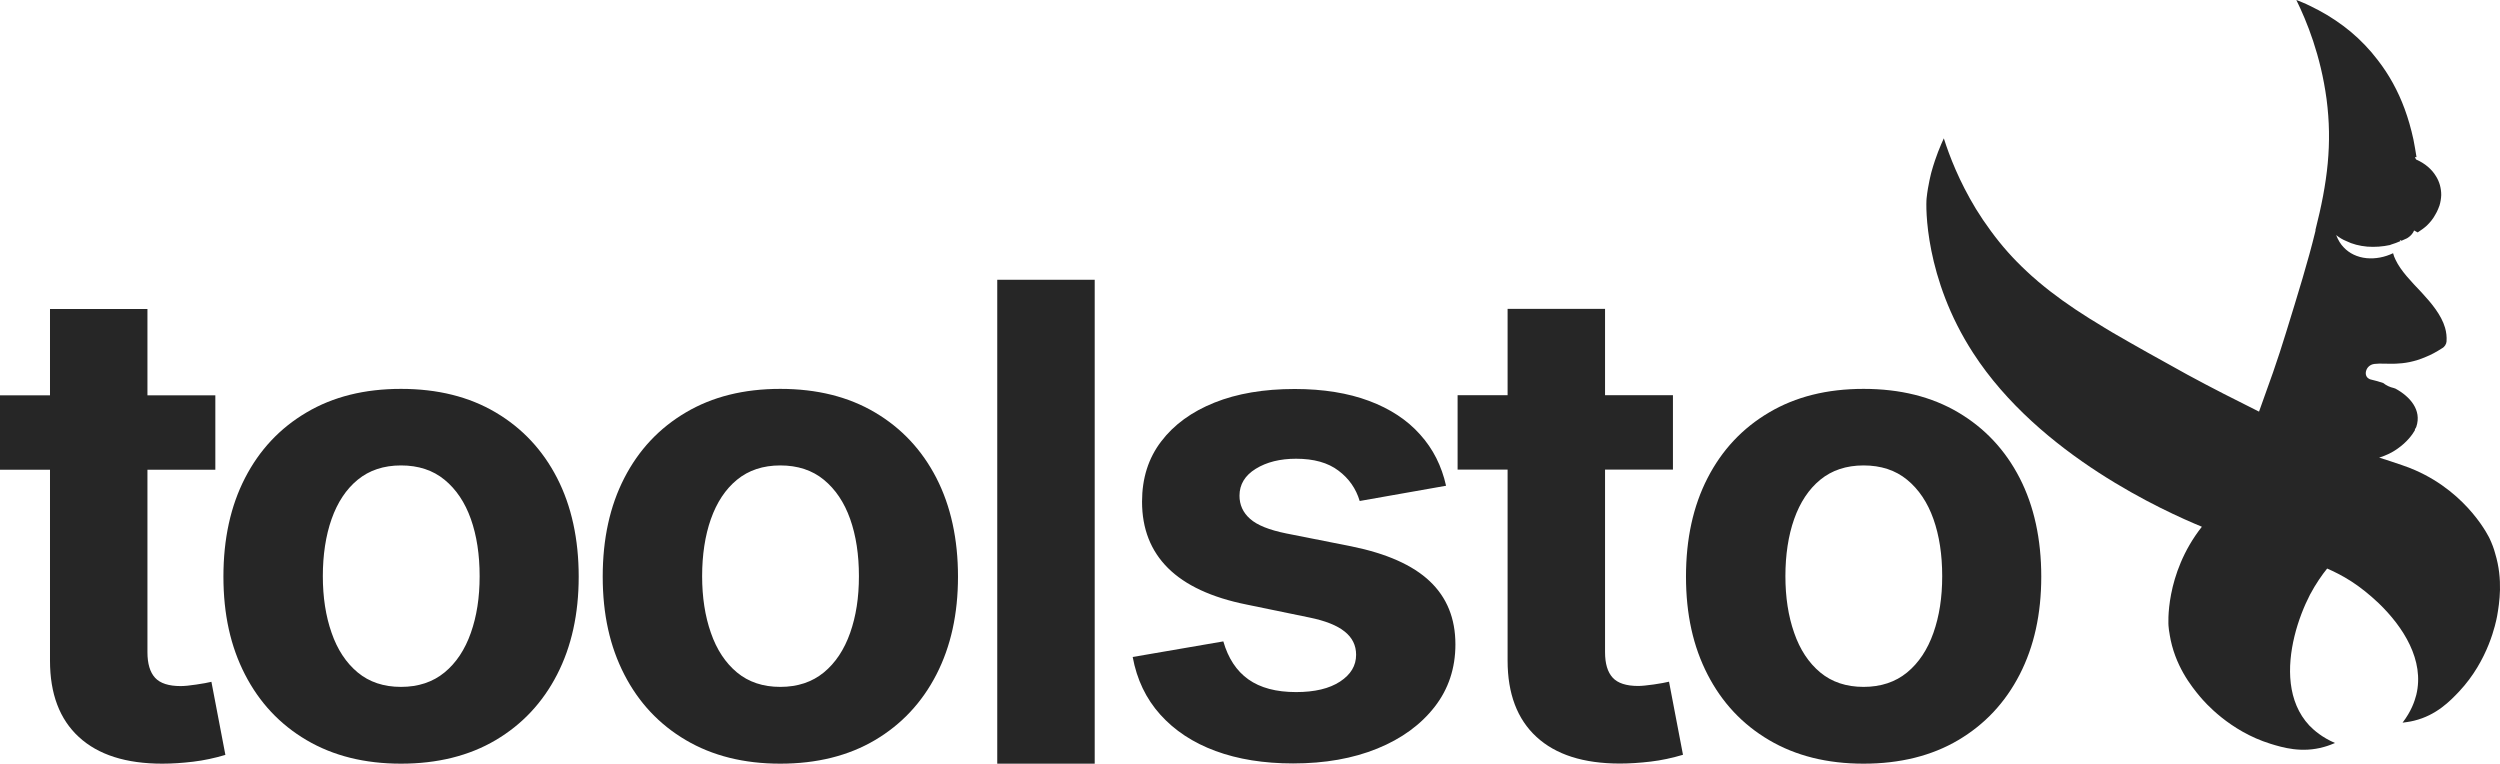
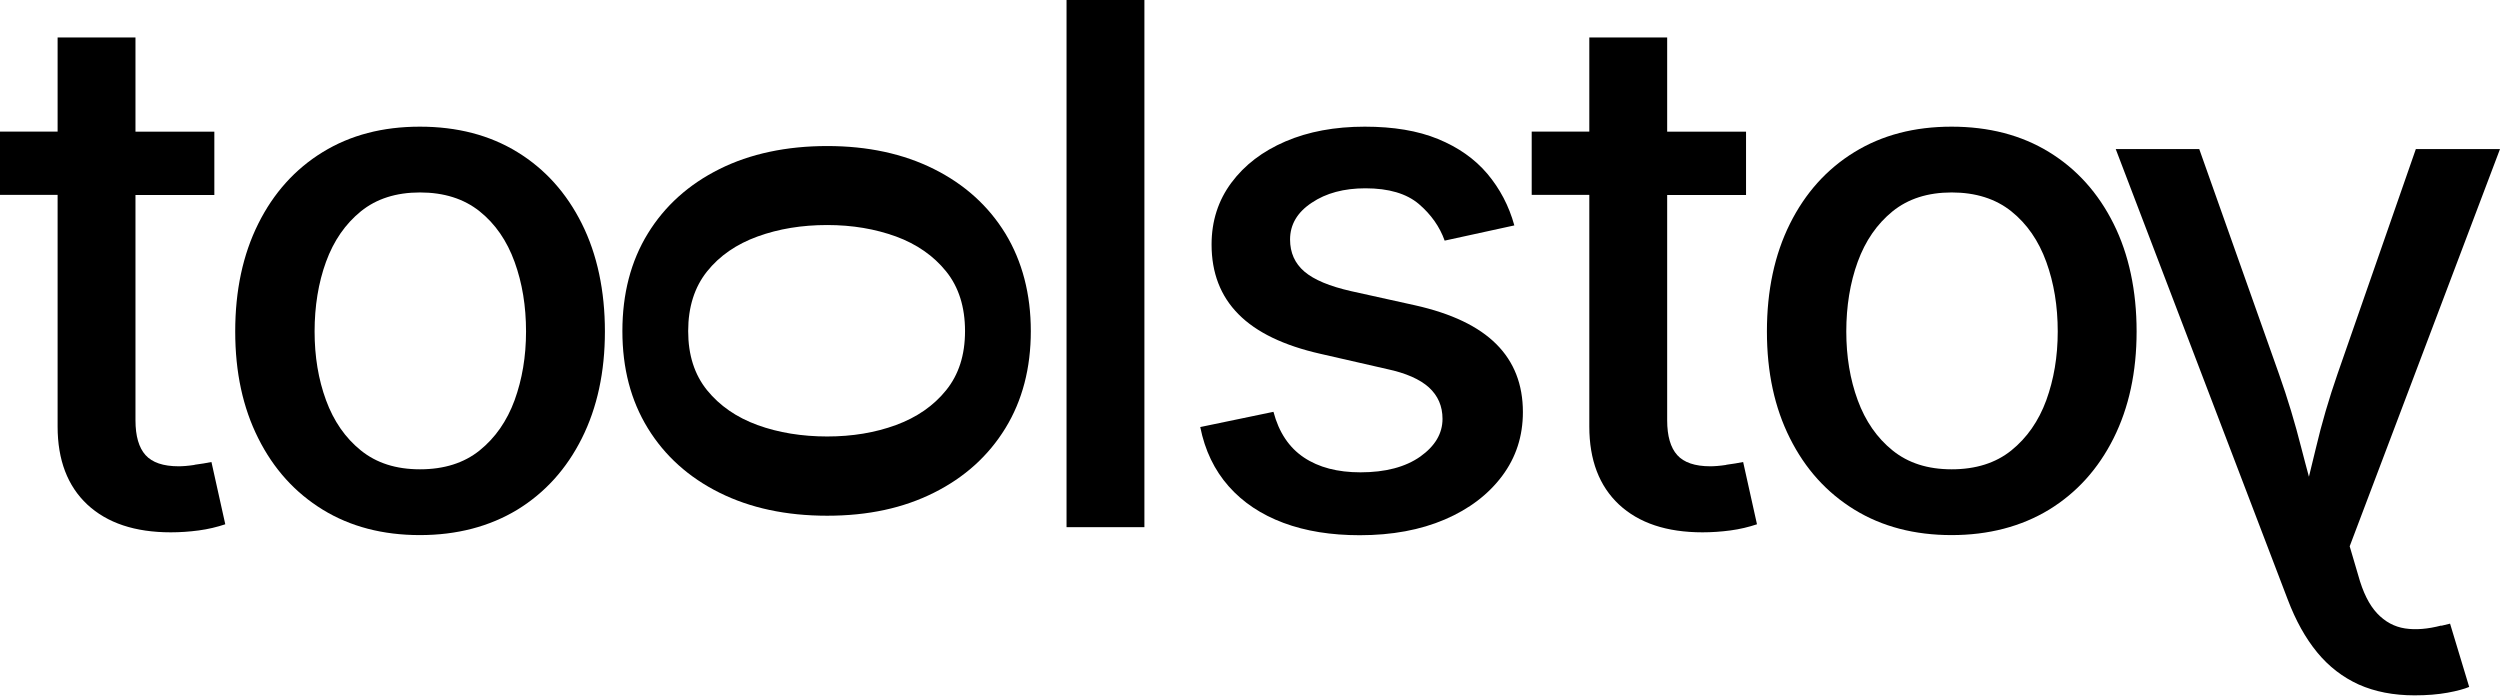
- <svg xmlns="http://www.w3.org/2000/svg" id="Layer_2" data-name="Layer 2" viewBox="0 0 216.52 66.13">
-   <defs>
-     <style>
-       .cls-1 {
-         fill: #262626;
-       }
-     </style>
-   </defs>
-   <g id="Layer_1-2" data-name="Layer 1">
-     <path class="cls-1" d="M42.93,35.72c-2.3-1.36-5.03-2.04-8.2-2.04s-5.88.68-8.18,2.04c-2.31,1.36-4.08,3.25-5.33,5.68-1.25,2.43-1.87,5.27-1.87,8.54s.62,6.05,1.87,8.48c1.25,2.43,3.02,4.32,5.33,5.68,2.31,1.36,5.03,2.04,8.18,2.04s5.9-.68,8.2-2.04c2.3-1.36,4.07-3.25,5.32-5.68,1.25-2.43,1.87-5.25,1.87-8.48s-.62-6.11-1.87-8.54c-1.25-2.43-3.02-4.32-5.32-5.68ZM40.78,54.81c-.51,1.45-1.27,2.6-2.28,3.43-1.01.83-2.27,1.25-3.77,1.25s-2.75-.42-3.75-1.25c-1-.83-1.76-1.98-2.26-3.43-.51-1.45-.76-3.09-.76-4.91s.25-3.51.76-4.95c.51-1.44,1.26-2.58,2.26-3.4,1-.82,2.25-1.24,3.75-1.24s2.76.41,3.77,1.24c1.01.83,1.77,1.96,2.28,3.4.51,1.44.76,3.09.76,4.95s-.25,3.46-.76,4.91Z" />
-     <path class="cls-1" d="M75.78,35.72c-2.3-1.36-5.03-2.04-8.2-2.04s-5.88.68-8.18,2.04c-2.31,1.36-4.08,3.25-5.33,5.68-1.25,2.43-1.87,5.27-1.87,8.54s.62,6.05,1.87,8.48c1.25,2.43,3.02,4.32,5.33,5.68,2.31,1.36,5.03,2.04,8.18,2.04s5.9-.68,8.2-2.04c2.3-1.36,4.07-3.25,5.32-5.68,1.25-2.43,1.87-5.25,1.87-8.48s-.62-6.11-1.87-8.54c-1.25-2.43-3.02-4.32-5.32-5.68ZM73.63,54.81c-.51,1.45-1.27,2.6-2.28,3.43-1.01.83-2.27,1.25-3.77,1.25s-2.75-.42-3.75-1.25c-1-.83-1.76-1.98-2.26-3.43-.51-1.45-.76-3.09-.76-4.91s.25-3.51.76-4.95c.51-1.44,1.26-2.58,2.26-3.4,1-.82,2.25-1.24,3.75-1.24s2.76.41,3.77,1.24c1.01.83,1.77,1.96,2.28,3.4.51,1.44.76,3.09.76,4.95s-.25,3.46-.76,4.91Z" />
-     <rect class="cls-1" x="86.37" y="24.23" width="8.44" height="41.91" />
-     <path class="cls-1" d="M117.05,47.32l-5.65-1.12c-1.48-.3-2.53-.72-3.14-1.27-.61-.54-.91-1.21-.91-2,0-.97.47-1.75,1.41-2.33.94-.58,2.1-.87,3.49-.87,1.54,0,2.76.34,3.67,1.03.91.68,1.52,1.56,1.84,2.63l7.48-1.32c-.38-1.71-1.12-3.19-2.25-4.44-1.12-1.26-2.6-2.23-4.42-2.91-1.82-.68-3.97-1.03-6.44-1.03-2.66,0-4.98.39-6.95,1.18s-3.51,1.91-4.61,3.36c-1.11,1.45-1.66,3.19-1.66,5.22,0,2.34.75,4.26,2.25,5.75,1.5,1.49,3.77,2.55,6.81,3.16l5.43,1.12c1.37.28,2.39.68,3.05,1.21.67.53,1,1.2,1,2.02,0,.94-.46,1.71-1.39,2.32-.93.61-2.2.91-3.81.91-1.73,0-3.1-.37-4.13-1.1-1.03-.73-1.75-1.83-2.17-3.29l-7.85,1.35c.36,1.95,1.15,3.61,2.39,4.99,1.24,1.38,2.83,2.43,4.78,3.15,1.95.72,4.19,1.08,6.72,1.08,2.76,0,5.19-.43,7.3-1.29,2.11-.86,3.76-2.07,4.96-3.61s1.8-3.35,1.8-5.41c0-2.25-.74-4.07-2.22-5.47-1.48-1.4-3.74-2.4-6.78-3.02Z" />
-     <path class="cls-1" d="M143.23,59.28c-.58.08-1.03.13-1.35.13-1.03,0-1.77-.24-2.21-.72-.44-.48-.66-1.21-.66-2.21v-15.81h5.88v-6.44h-5.88v-7.48h-8.44v7.48h-4.33v6.44h4.33v16.54c0,2.87.83,5.07,2.5,6.61,1.67,1.54,4.08,2.31,7.23,2.31.84,0,1.73-.06,2.66-.17.93-.11,1.86-.31,2.8-.59l-1.21-6.33c-.3.08-.74.15-1.32.24Z" />
-     <path class="cls-1" d="M169.6,35.72c-2.3-1.36-5.03-2.04-8.2-2.04s-5.88.68-8.18,2.04c-2.31,1.36-4.08,3.25-5.33,5.68-1.25,2.43-1.87,5.27-1.87,8.54s.62,6.05,1.87,8.48c1.25,2.43,3.02,4.32,5.33,5.68,2.31,1.36,5.03,2.04,8.18,2.04s5.9-.68,8.2-2.04c2.3-1.36,4.07-3.25,5.32-5.68,1.25-2.43,1.87-5.25,1.87-8.48s-.62-6.11-1.87-8.54c-1.25-2.43-3.02-4.32-5.32-5.68ZM167.45,54.81c-.51,1.45-1.27,2.6-2.28,3.43-1.01.83-2.27,1.25-3.77,1.25s-2.75-.42-3.75-1.25c-1-.83-1.76-1.98-2.26-3.43-.51-1.45-.76-3.09-.76-4.91s.25-3.51.76-4.95c.51-1.44,1.26-2.58,2.26-3.4,1-.82,2.25-1.24,3.75-1.24s2.76.41,3.77,1.24c1.01.83,1.77,1.96,2.28,3.4.51,1.44.76,3.09.76,4.95s-.25,3.46-.76,4.91Z" />
-     <path class="cls-1" d="M210.98,15.27c-.37-.62-.96-1.12-1.73-1.46-.04-.07-.07-.14-.1-.2h.14c-.08-.51-.17-1.03-.27-1.54-.2-.92-.45-1.8-.76-2.64-.57-1.55-1.35-2.97-2.33-4.23-.69-.91-1.48-1.73-2.35-2.46-.85-.7-1.78-1.33-2.78-1.86-.36-.18-.73-.37-.73-.37-.46-.23-.88-.39-1.19-.51.9,1.83,2.11,4.78,2.62,8.59.5,3.84.09,7.19-.97,11.35h.02s-.02.08-.03.13c-.61,2.51-1.48,5.33-2.53,8.73-.35,1.14-.73,2.31-1.13,3.46-.41,1.17-.82,2.32-1.21,3.39-1.99-.99-4.18-2.1-6.22-3.21-2.45-1.35-4.58-2.54-6.47-3.64-.46-.27-.91-.55-1.33-.81-.12-.07-.23-.14-.34-.21-.11-.06-.21-.12-.3-.18-1.66-1.04-3.11-2.07-4.4-3.16-.06-.05-.12-.09-.16-.14-.32-.27-.63-.54-.92-.82-1.13-1.05-2.14-2.18-3.09-3.48-.48-.65-.91-1.29-1.29-1.91-1.45-2.39-2.29-4.57-2.78-6.11-.14.31-.32.71-.5,1.18,0,0-.14.38-.27.75-.11.33-.21.65-.3.98,0,0-.3,1.11-.42,2.27-.08.71-.17,6.94,4.03,13.41,5.74,8.87,16.64,13.74,19.81,15.05-3.25,4.13-2.89,8.58-2.89,8.58.02.25.05.5.1.74t0,.02c.43,2.67,1.87,4.47,2.65,5.4.36.42,2.51,2.95,6.09,4.06,1.04.32,2.7.82,4.63.27.4-.11.71-.24.95-.34-1.13-.49-1.81-1.09-2.22-1.51-1.92-2.05-1.94-5.07-1.29-7.74.33-1.35.83-2.6,1.34-3.59.51-.96,1.06-1.74,1.49-2.27.6.26,1.33.62,2.09,1.11.75.48,1.58,1.14,2.37,1.89,2.13,2.05,3.99,4.95,3.26,7.94-.15.58-.44,1.43-1.19,2.41.26-.04.59-.07.99-.17,1.95-.47,3.15-1.73,3.9-2.52,2.57-2.73,3.19-5.99,3.3-6.54.19-1.11.53-3.13-.17-5.43-.11-.43-.28-.86-.48-1.29,0,0-1.79-3.87-6.43-5.91-.37-.16-.74-.31-1.14-.44-.14-.06-1.89-.63-2-.66l.11-.03c.39-.13.95-.35,1.5-.75.8-.56,1.26-1.19,1.48-1.57l.02-.12c.04-.06.1-.14.11-.19.5-1.47-.57-2.64-1.8-3.31-.04-.02-.08-.03-.14-.05-.35-.08-.65-.22-.93-.44-.34-.11-.69-.22-1.06-.3-.06,0-.11-.04-.17-.07-.25-.13-.33-.42-.24-.7.08-.27.32-.53.71-.58,1.01-.13,2.41.28,4.48-.62.43-.17.89-.42,1.37-.73.23-.12.38-.36.4-.59.03-.41-.02-.82-.13-1.2-.32-1.09-1.15-2.1-2.03-3.05-.9-.95-1.8-1.87-2.25-2.82-.1-.19-.17-.39-.22-.58-.73.35-1.52.5-2.29.43-.82-.08-1.5-.42-1.98-.93-.14-.14-.25-.29-.36-.46-.12-.2-.22-.4-.3-.61.25.2.55.39.88.52.52.26,1.14.42,1.81.48.66.05,1.34,0,1.98-.14h0s.06-.03.06-.03c.3-.09.57-.19.84-.31-.02-.03-.05-.06-.06-.11l.15.08c.17-.07.31-.13.47-.21.04-.02.07-.04.11-.07.22-.14.43-.39.51-.61l.09.05c.07.04.14.08.22.12.29-.19.56-.38.79-.59.29-.28.55-.6.73-.94.09-.15.17-.3.24-.47.05-.11.09-.22.13-.33.09-.3.14-.61.15-.91h0c0-.59-.15-1.14-.45-1.62Z" />
-     <path class="cls-1" d="M18.65,34.24v6.44H0v-6.44h18.65ZM4.33,26.76h8.44v29.73c0,.99.22,1.73.66,2.21.44.48,1.18.72,2.21.72.32,0,.77-.04,1.35-.13s1.02-.16,1.32-.24l1.21,6.33c-.94.28-1.87.48-2.8.59-.93.11-1.81.17-2.66.17-3.15,0-5.56-.77-7.23-2.31-1.67-1.54-2.5-3.74-2.5-6.61v-30.46Z" />
-   </g>
+ <svg xmlns="http://www.w3.org/2000/svg" id="Layer_1" data-name="Layer 1" viewBox="0 0 198.75 55.27">
+   <path d="M15.47,36.96c-.53.08-.95.11-1.27.11-1.22,0-2.1-.3-2.63-.89-.53-.59-.8-1.51-.8-2.77V15.5h6.27v-5.03h-6.27V2.98h-6.19v7.48H0v5.03h4.58v18.42c0,2.66.79,4.73,2.36,6.2,1.58,1.47,3.79,2.21,6.64,2.21.73,0,1.47-.05,2.22-.15s1.45-.27,2.11-.49l-1.1-4.95c-.38.08-.83.15-1.35.22Z" />
+   <path d="M41.13,12.09c-2.2-1.35-4.79-2.02-7.75-2.02s-5.52.67-7.72,2.02c-2.2,1.35-3.91,3.25-5.13,5.7-1.22,2.45-1.83,5.3-1.83,8.56s.61,6.06,1.83,8.49c1.22,2.44,2.93,4.33,5.13,5.68,2.2,1.35,4.78,2.02,7.72,2.02s5.54-.68,7.75-2.02c2.2-1.35,3.91-3.24,5.13-5.68,1.22-2.44,1.83-5.27,1.83-8.49s-.61-6.12-1.83-8.56c-1.22-2.45-2.93-4.35-5.13-5.7ZM40.91,31.82c-.61,1.66-1.54,2.99-2.78,3.99s-2.83,1.5-4.74,1.5-3.46-.5-4.7-1.5c-1.24-1-2.16-2.33-2.77-3.99-.61-1.66-.91-3.48-.91-5.47s.3-3.87.91-5.54c.61-1.67,1.53-3,2.77-4.01,1.24-1,2.8-1.5,4.7-1.5s3.49.5,4.74,1.5c1.25,1,2.17,2.34,2.78,4.02.61,1.68.91,3.52.91,5.53s-.31,3.81-.91,5.47Z" />
+   <path d="M74.25,13.44c-2.44-1.22-5.27-1.83-8.49-1.83s-6.12.61-8.56,1.83c-2.45,1.22-4.35,2.93-5.7,5.13-1.35,2.2-2.02,4.79-2.02,7.75s.67,5.52,2.02,7.72c1.35,2.2,3.25,3.91,5.7,5.13,2.45,1.22,5.3,1.83,8.56,1.83s6.06-.61,8.49-1.83c2.44-1.22,4.33-2.93,5.68-5.13,1.35-2.2,2.02-4.78,2.02-7.72s-.68-5.54-2.02-7.75c-1.35-2.2-3.24-3.91-5.68-5.13ZM75.22,31.02c-1,1.24-2.33,2.16-3.99,2.77-1.66.61-3.48.91-5.47.91s-3.87-.3-5.54-.91c-1.67-.61-3-1.53-4.01-2.77-1-1.24-1.5-2.8-1.5-4.7s.5-3.49,1.5-4.74c1-1.25,2.34-2.17,4.02-2.78,1.68-.61,3.52-.91,5.53-.91s3.81.31,5.47.91c1.66.61,2.99,1.54,3.99,2.78s1.5,2.83,1.5,4.74-.5,3.46-1.5,4.7Z" />
+   <rect x="84.79" width="6.19" height="41.91" />
+   <path d="M112.49,24.27l-5.06-1.12c-1.73-.39-2.97-.91-3.73-1.56s-1.14-1.5-1.14-2.55c0-1.18.57-2.16,1.72-2.92,1.14-.77,2.57-1.15,4.27-1.15,1.86,0,3.27.42,4.25,1.25.97.83,1.66,1.81,2.05,2.91l5.54-1.21c-.43-1.56-1.15-2.92-2.15-4.11-1-1.18-2.31-2.1-3.92-2.76-1.61-.66-3.55-.98-5.82-.98-2.38,0-4.48.39-6.3,1.17-1.82.78-3.25,1.87-4.3,3.28-1.05,1.41-1.58,3.05-1.58,4.92,0,2.25.71,4.1,2.14,5.54,1.42,1.44,3.6,2.49,6.52,3.15l5.29,1.21c1.5.32,2.61.81,3.33,1.46.72.66,1.08,1.49,1.08,2.5,0,1.16-.59,2.16-1.77,3-1.18.83-2.77,1.25-4.75,1.25-1.82,0-3.32-.39-4.5-1.18-1.18-.79-1.99-2-2.42-3.63l-5.82,1.21c.37,1.86,1.13,3.43,2.26,4.71,1.13,1.28,2.59,2.25,4.36,2.91,1.77.66,3.79.98,6.06.98,2.57,0,4.82-.42,6.76-1.25,1.94-.83,3.46-1.99,4.56-3.46,1.1-1.47,1.65-3.16,1.65-5.08,0-2.19-.7-3.99-2.11-5.4s-3.56-2.44-6.47-3.09Z" />
+   <path d="M137.24,36.96c-.53.08-.95.11-1.27.11-1.22,0-2.1-.3-2.63-.89-.53-.59-.8-1.51-.8-2.77V15.5h6.27v-5.03h-6.27V2.98h-6.19v7.48h-4.58v5.03h4.58v18.42c0,2.66.79,4.73,2.36,6.2,1.58,1.47,3.79,2.21,6.64,2.21.73,0,1.47-.05,2.22-.15s1.45-.27,2.11-.49l-1.1-4.95c-.38.08-.83.15-1.35.22Z" />
+   <path d="M162.9,12.09c-2.2-1.35-4.79-2.02-7.75-2.02s-5.52.67-7.72,2.02c-2.2,1.35-3.91,3.25-5.13,5.7-1.22,2.45-1.83,5.3-1.83,8.56s.61,6.06,1.83,8.49c1.22,2.44,2.93,4.33,5.13,5.68,2.2,1.35,4.78,2.02,7.72,2.02s5.54-.68,7.75-2.02c2.2-1.35,3.91-3.24,5.13-5.68,1.22-2.44,1.83-5.27,1.83-8.49s-.61-6.12-1.83-8.56c-1.22-2.45-2.93-4.35-5.13-5.7ZM162.68,31.82c-.61,1.66-1.54,2.99-2.78,3.99s-2.83,1.5-4.74,1.5-3.46-.5-4.7-1.5c-1.24-1-2.16-2.33-2.77-3.99-.61-1.66-.91-3.48-.91-5.47s.3-3.87.91-5.54c.61-1.67,1.53-3,2.77-4.01,1.24-1,2.8-1.5,4.7-1.5s3.49.5,4.74,1.5c1.25,1,2.17,2.34,2.78,4.02.61,1.68.91,3.52.91,5.53s-.31,3.81-.91,5.47Z" />
+   <path d="M194.08,49.73c-1.07.28-2.03.36-2.88.23-.85-.13-1.59-.53-2.22-1.2-.63-.67-1.13-1.67-1.5-3.02l-.68-2.31,11.95-31.58h-6.69l-6.22,17.86c-.69,1.99-1.27,3.97-1.73,5.93-.18.75-.36,1.5-.55,2.26-.2-.76-.41-1.51-.6-2.27-.5-1.98-1.09-3.95-1.79-5.92l-6.33-17.86h-6.64l13.67,35.8c.64,1.69,1.42,3.09,2.35,4.22s2.03,1.97,3.3,2.55c1.28.57,2.76.86,4.44.86.98,0,1.85-.07,2.62-.21.77-.14,1.34-.3,1.72-.46l-1.52-5.03-.7.17Z" />
</svg>
